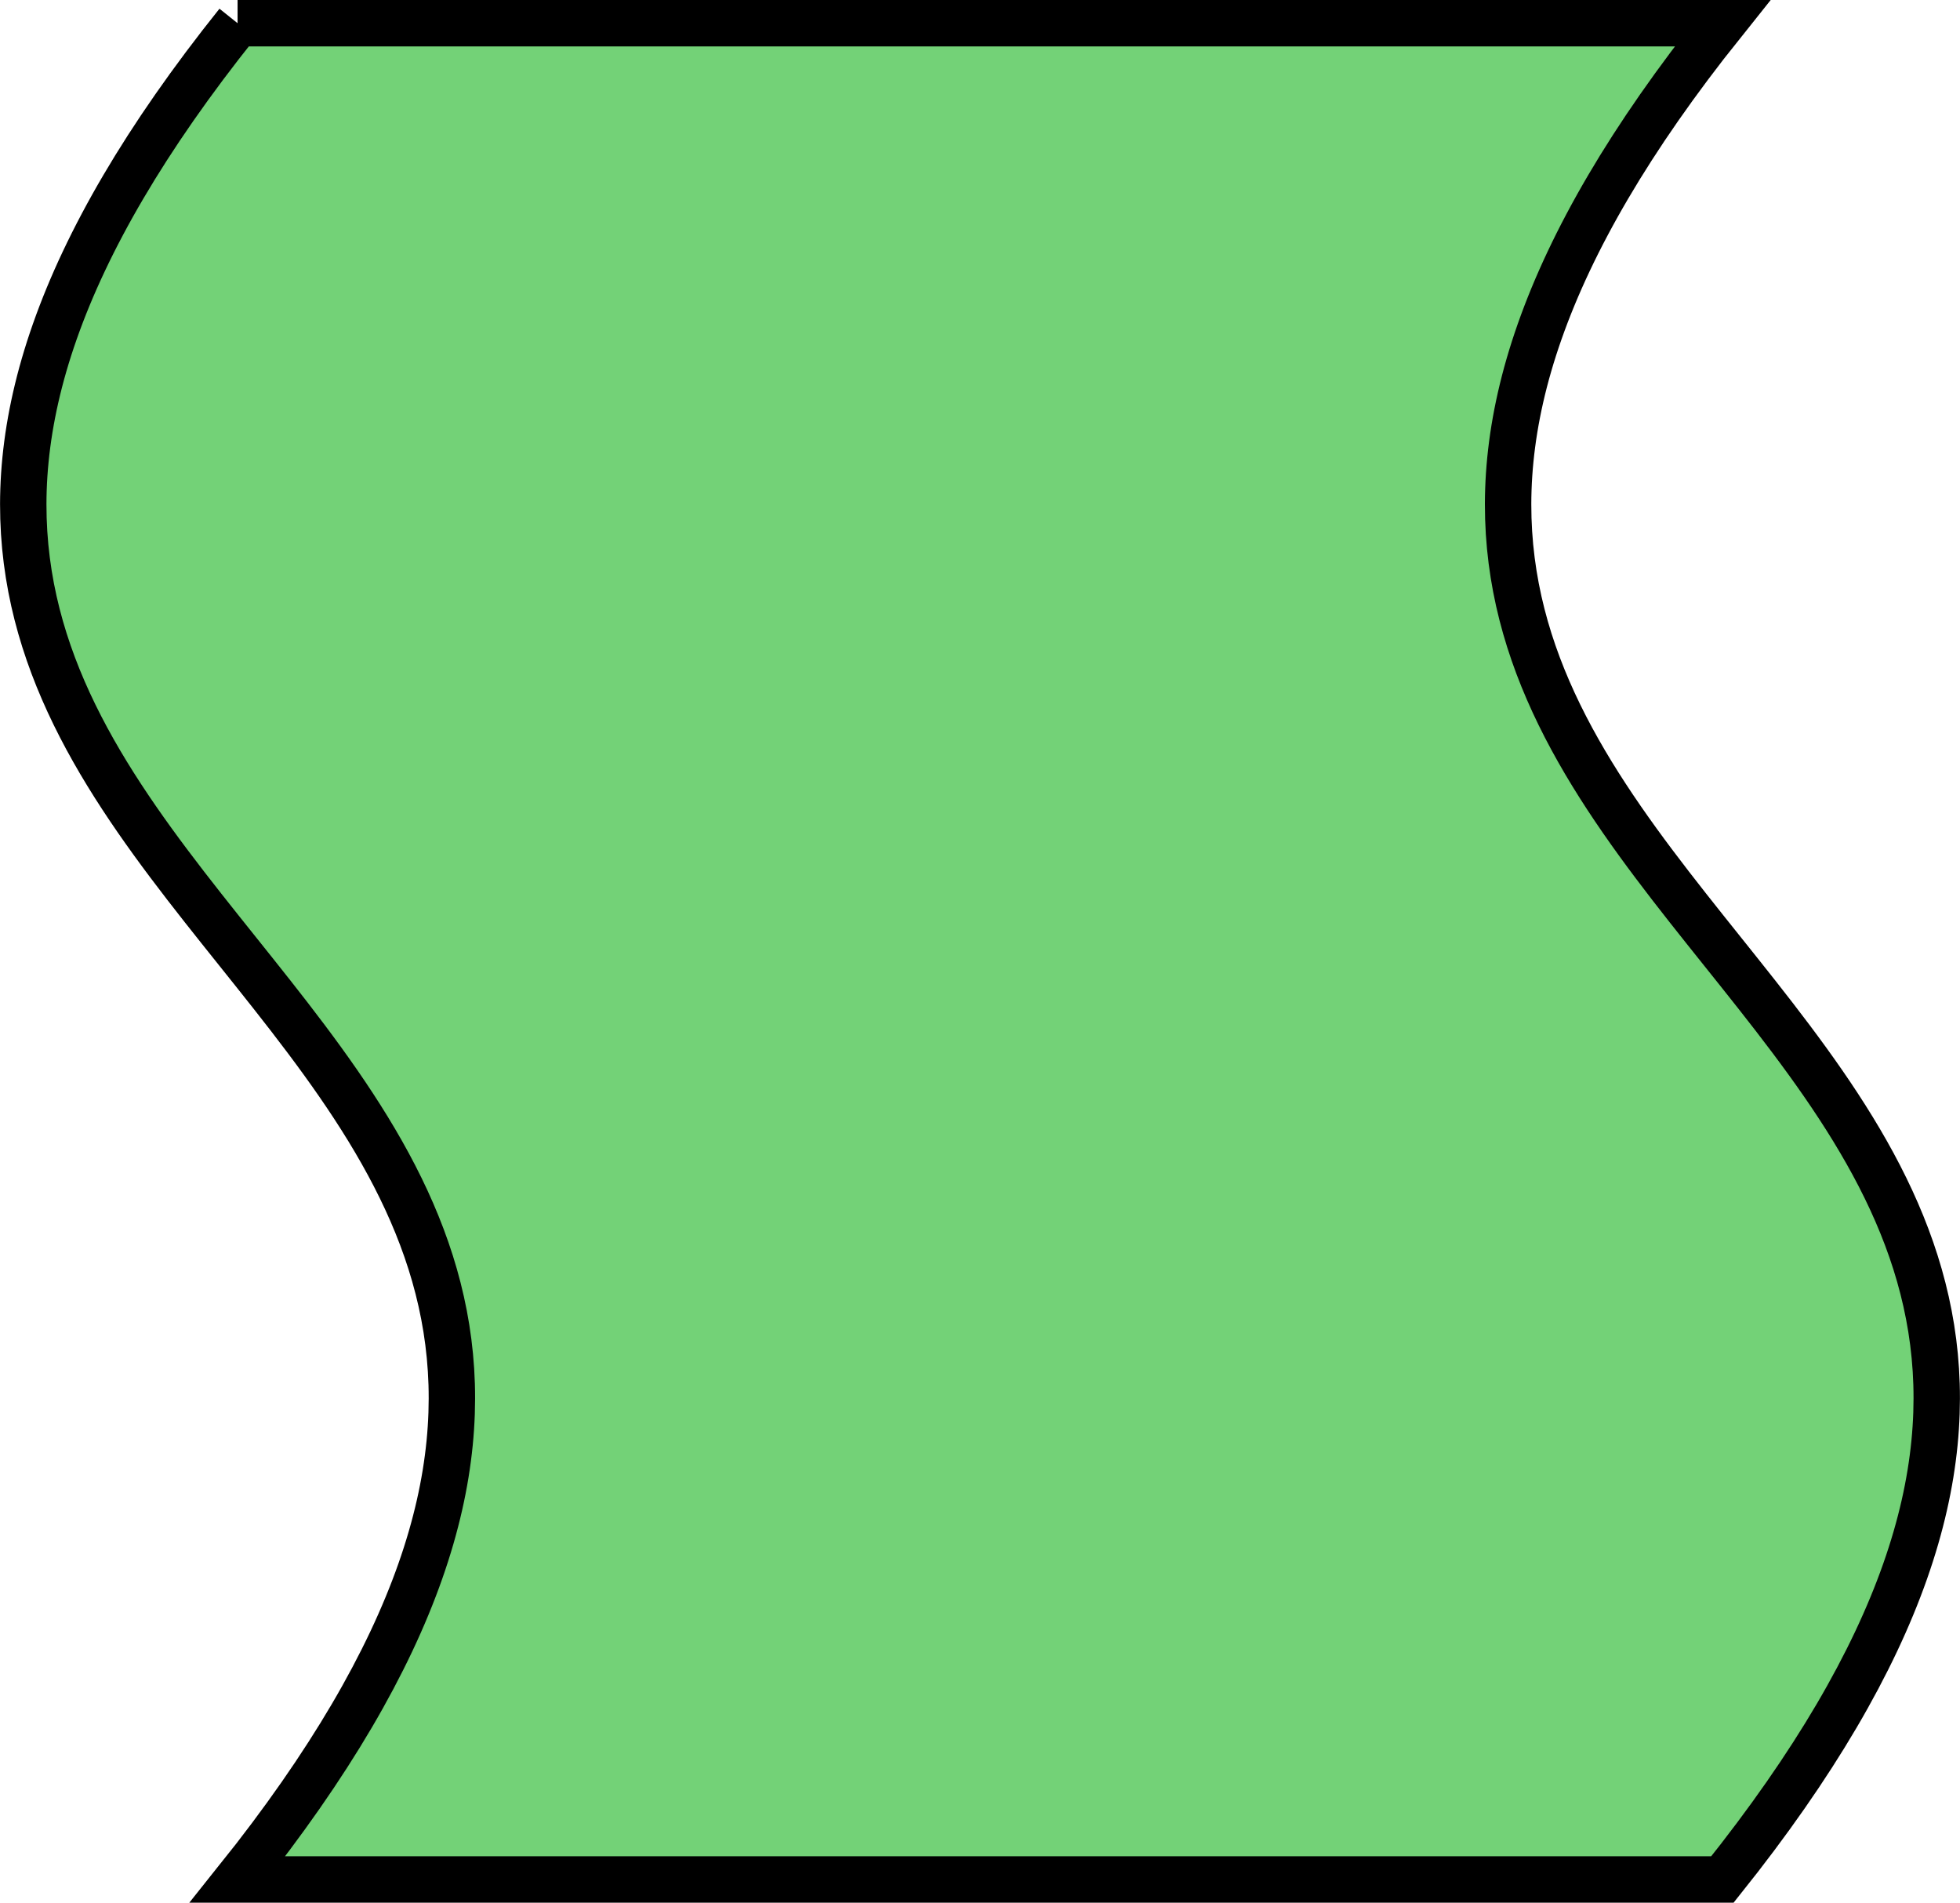
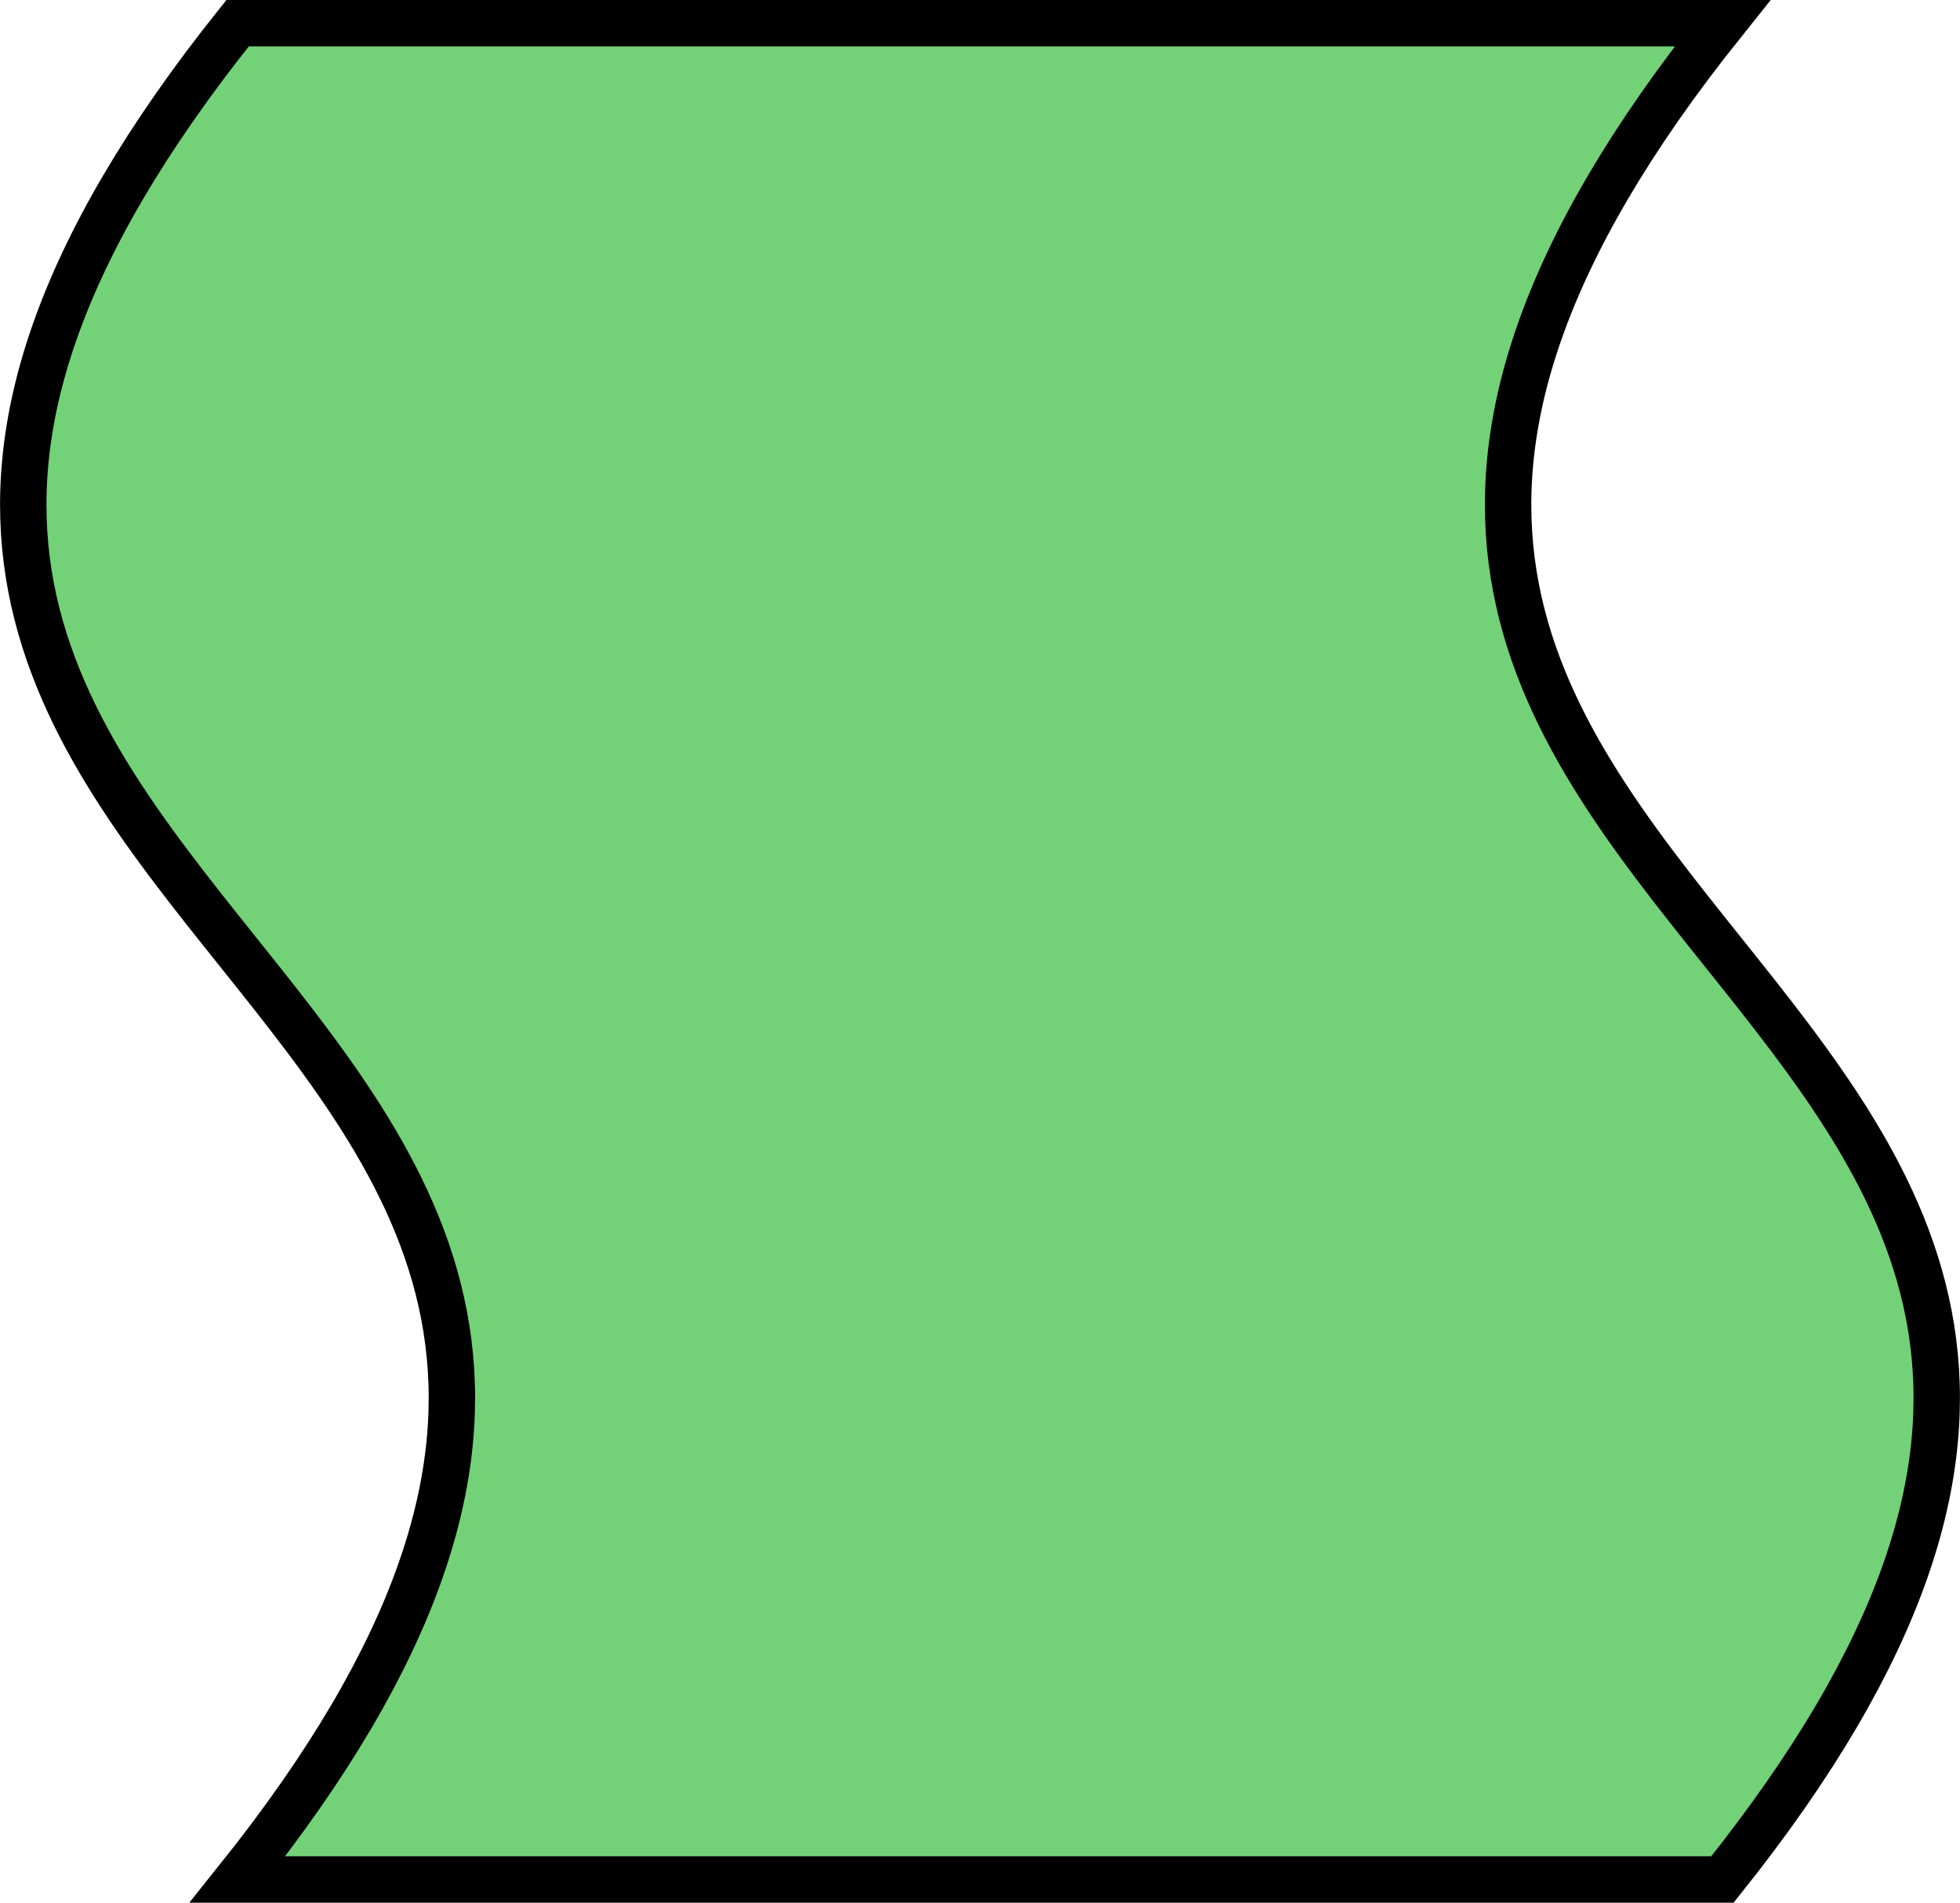
<svg xmlns="http://www.w3.org/2000/svg" id="lecture" viewBox="0 0 42.24 41">
  <defs>
    <style>
      .cls-1 {
        fill: #73d277;
        stroke: #000;
        stroke-miterlimit: 10;
      }
    </style>
  </defs>
-   <path id="svg_3" data-name="svg 3" class="cls-1" d="M5.12.5h32c-16,20,16,20,0,40h-32c16-20-16-20,0-40" />
+   <path id="svg_3" data-name="svg 3" class="cls-1" d="M5.12.5h32c-16,20,16,20,0,40h-32c16-20-16-20,0-40z" />
</svg>
